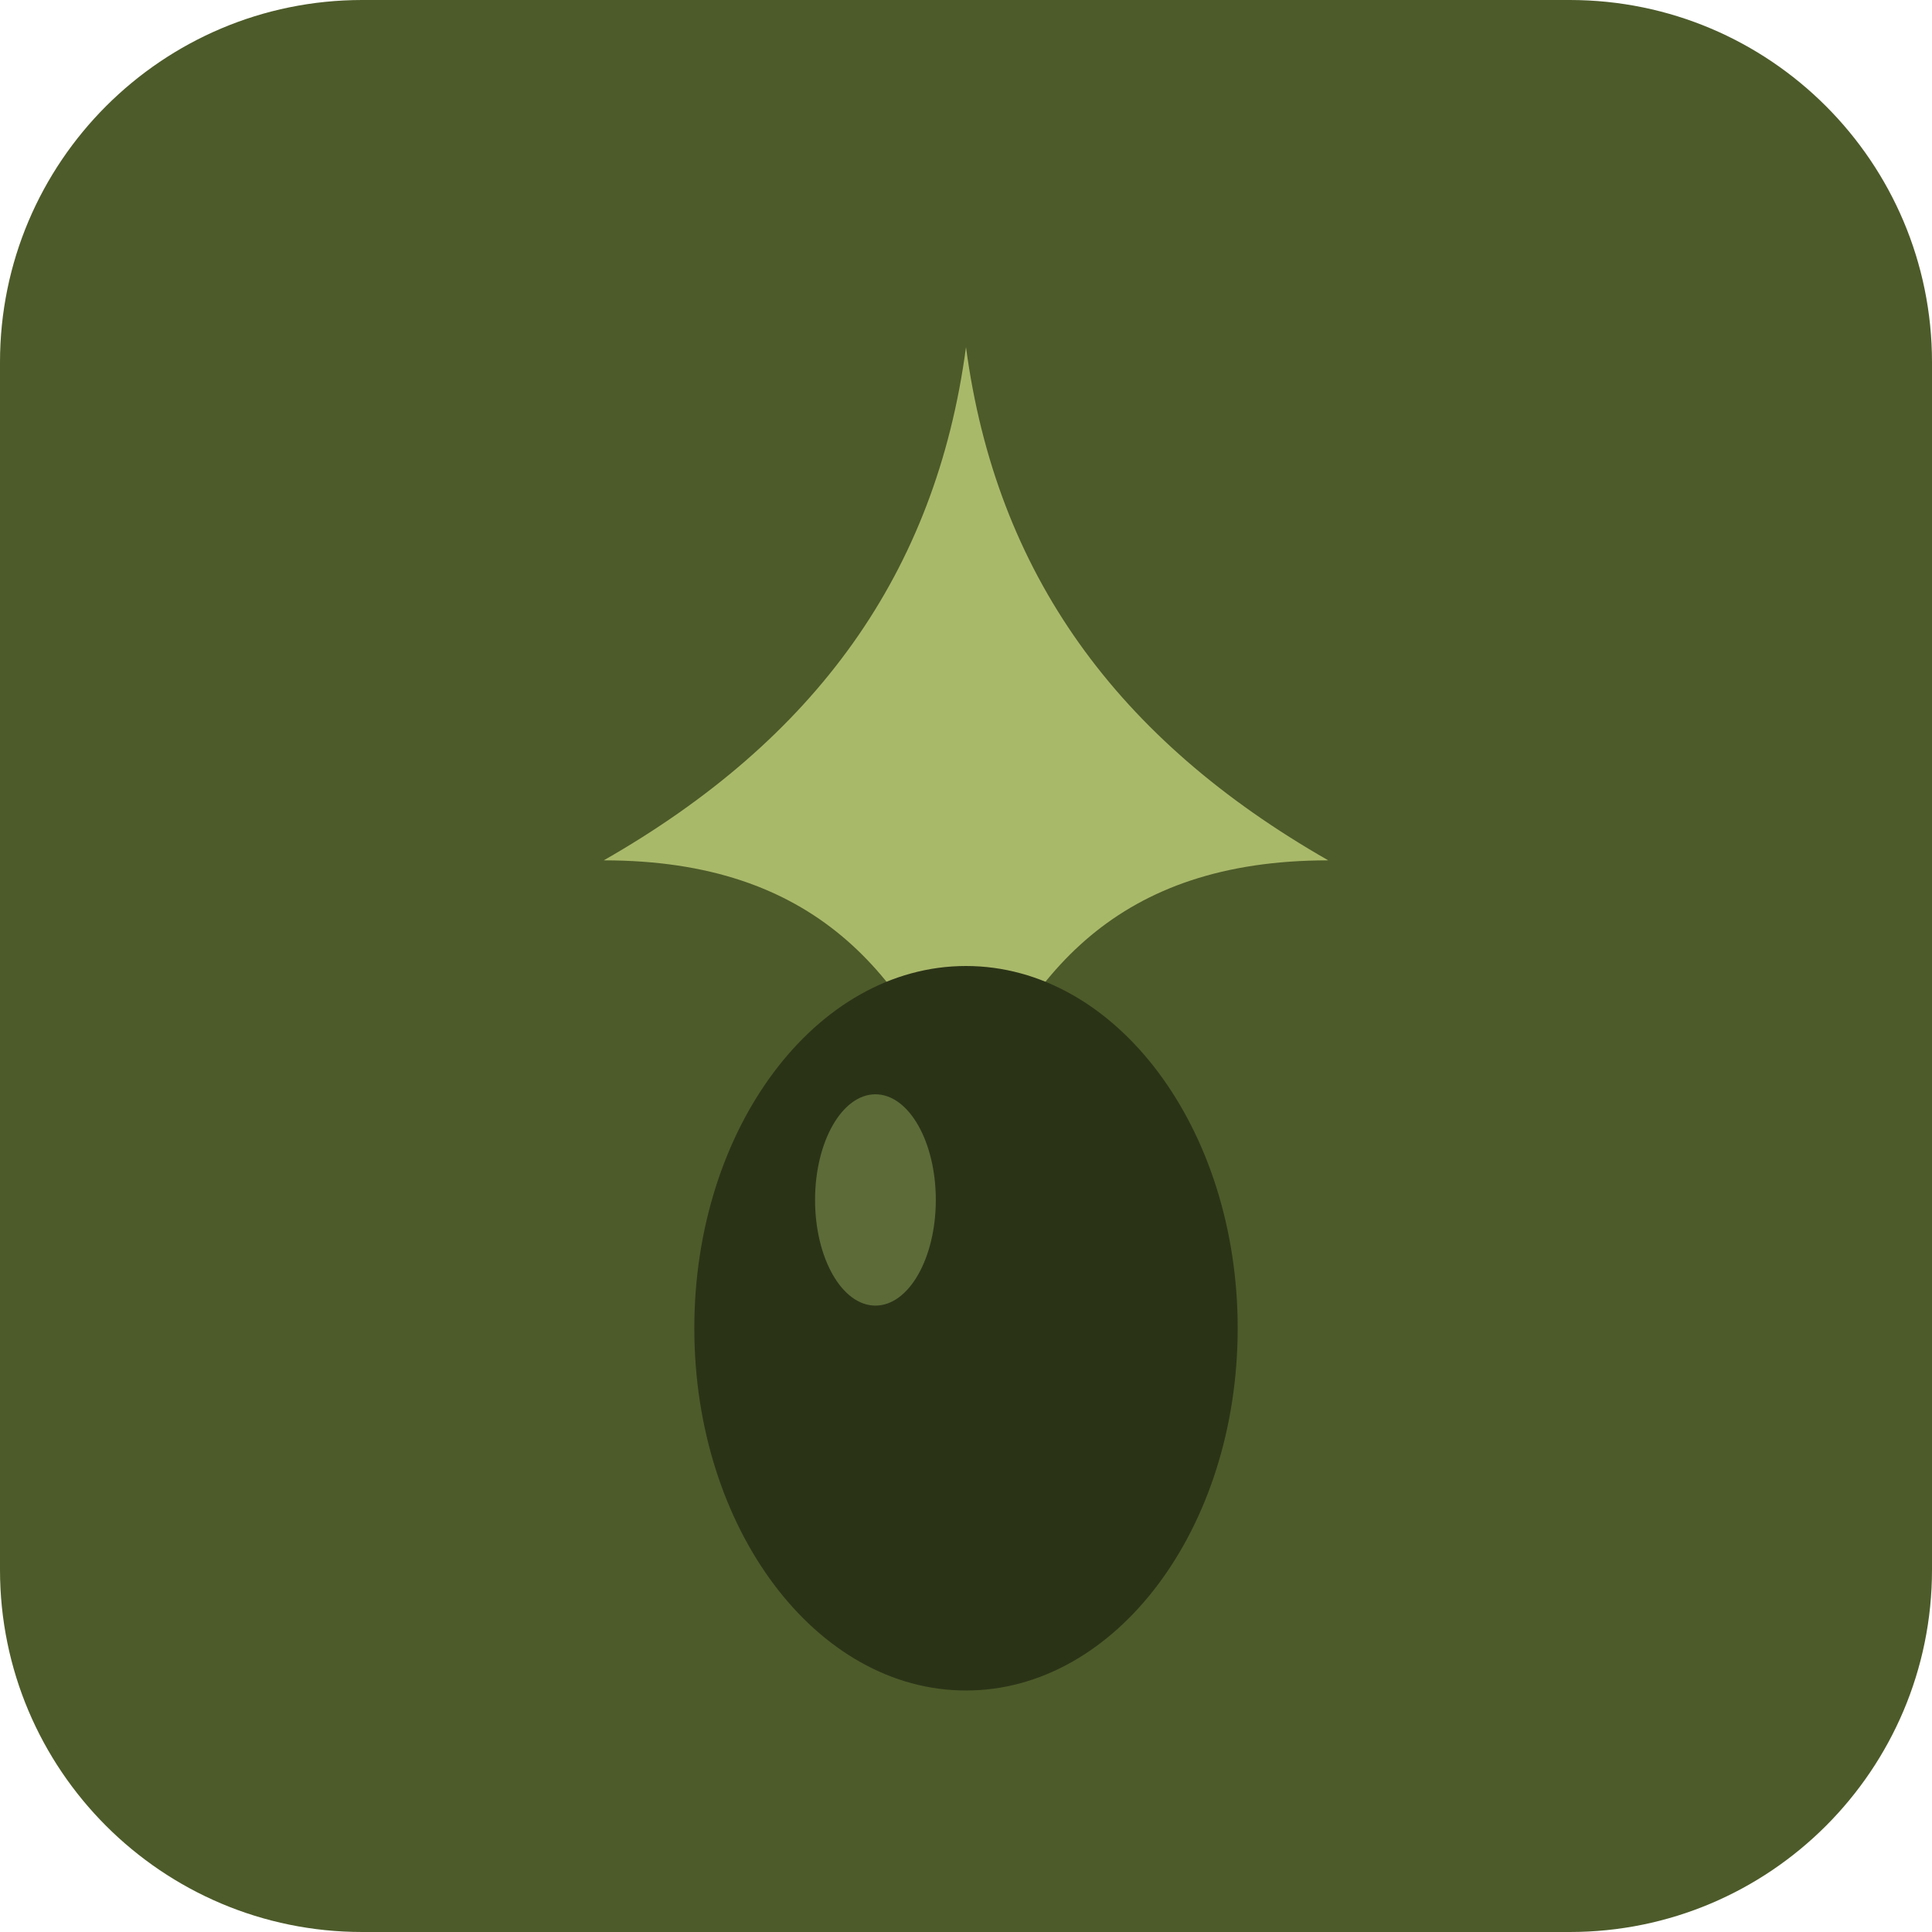
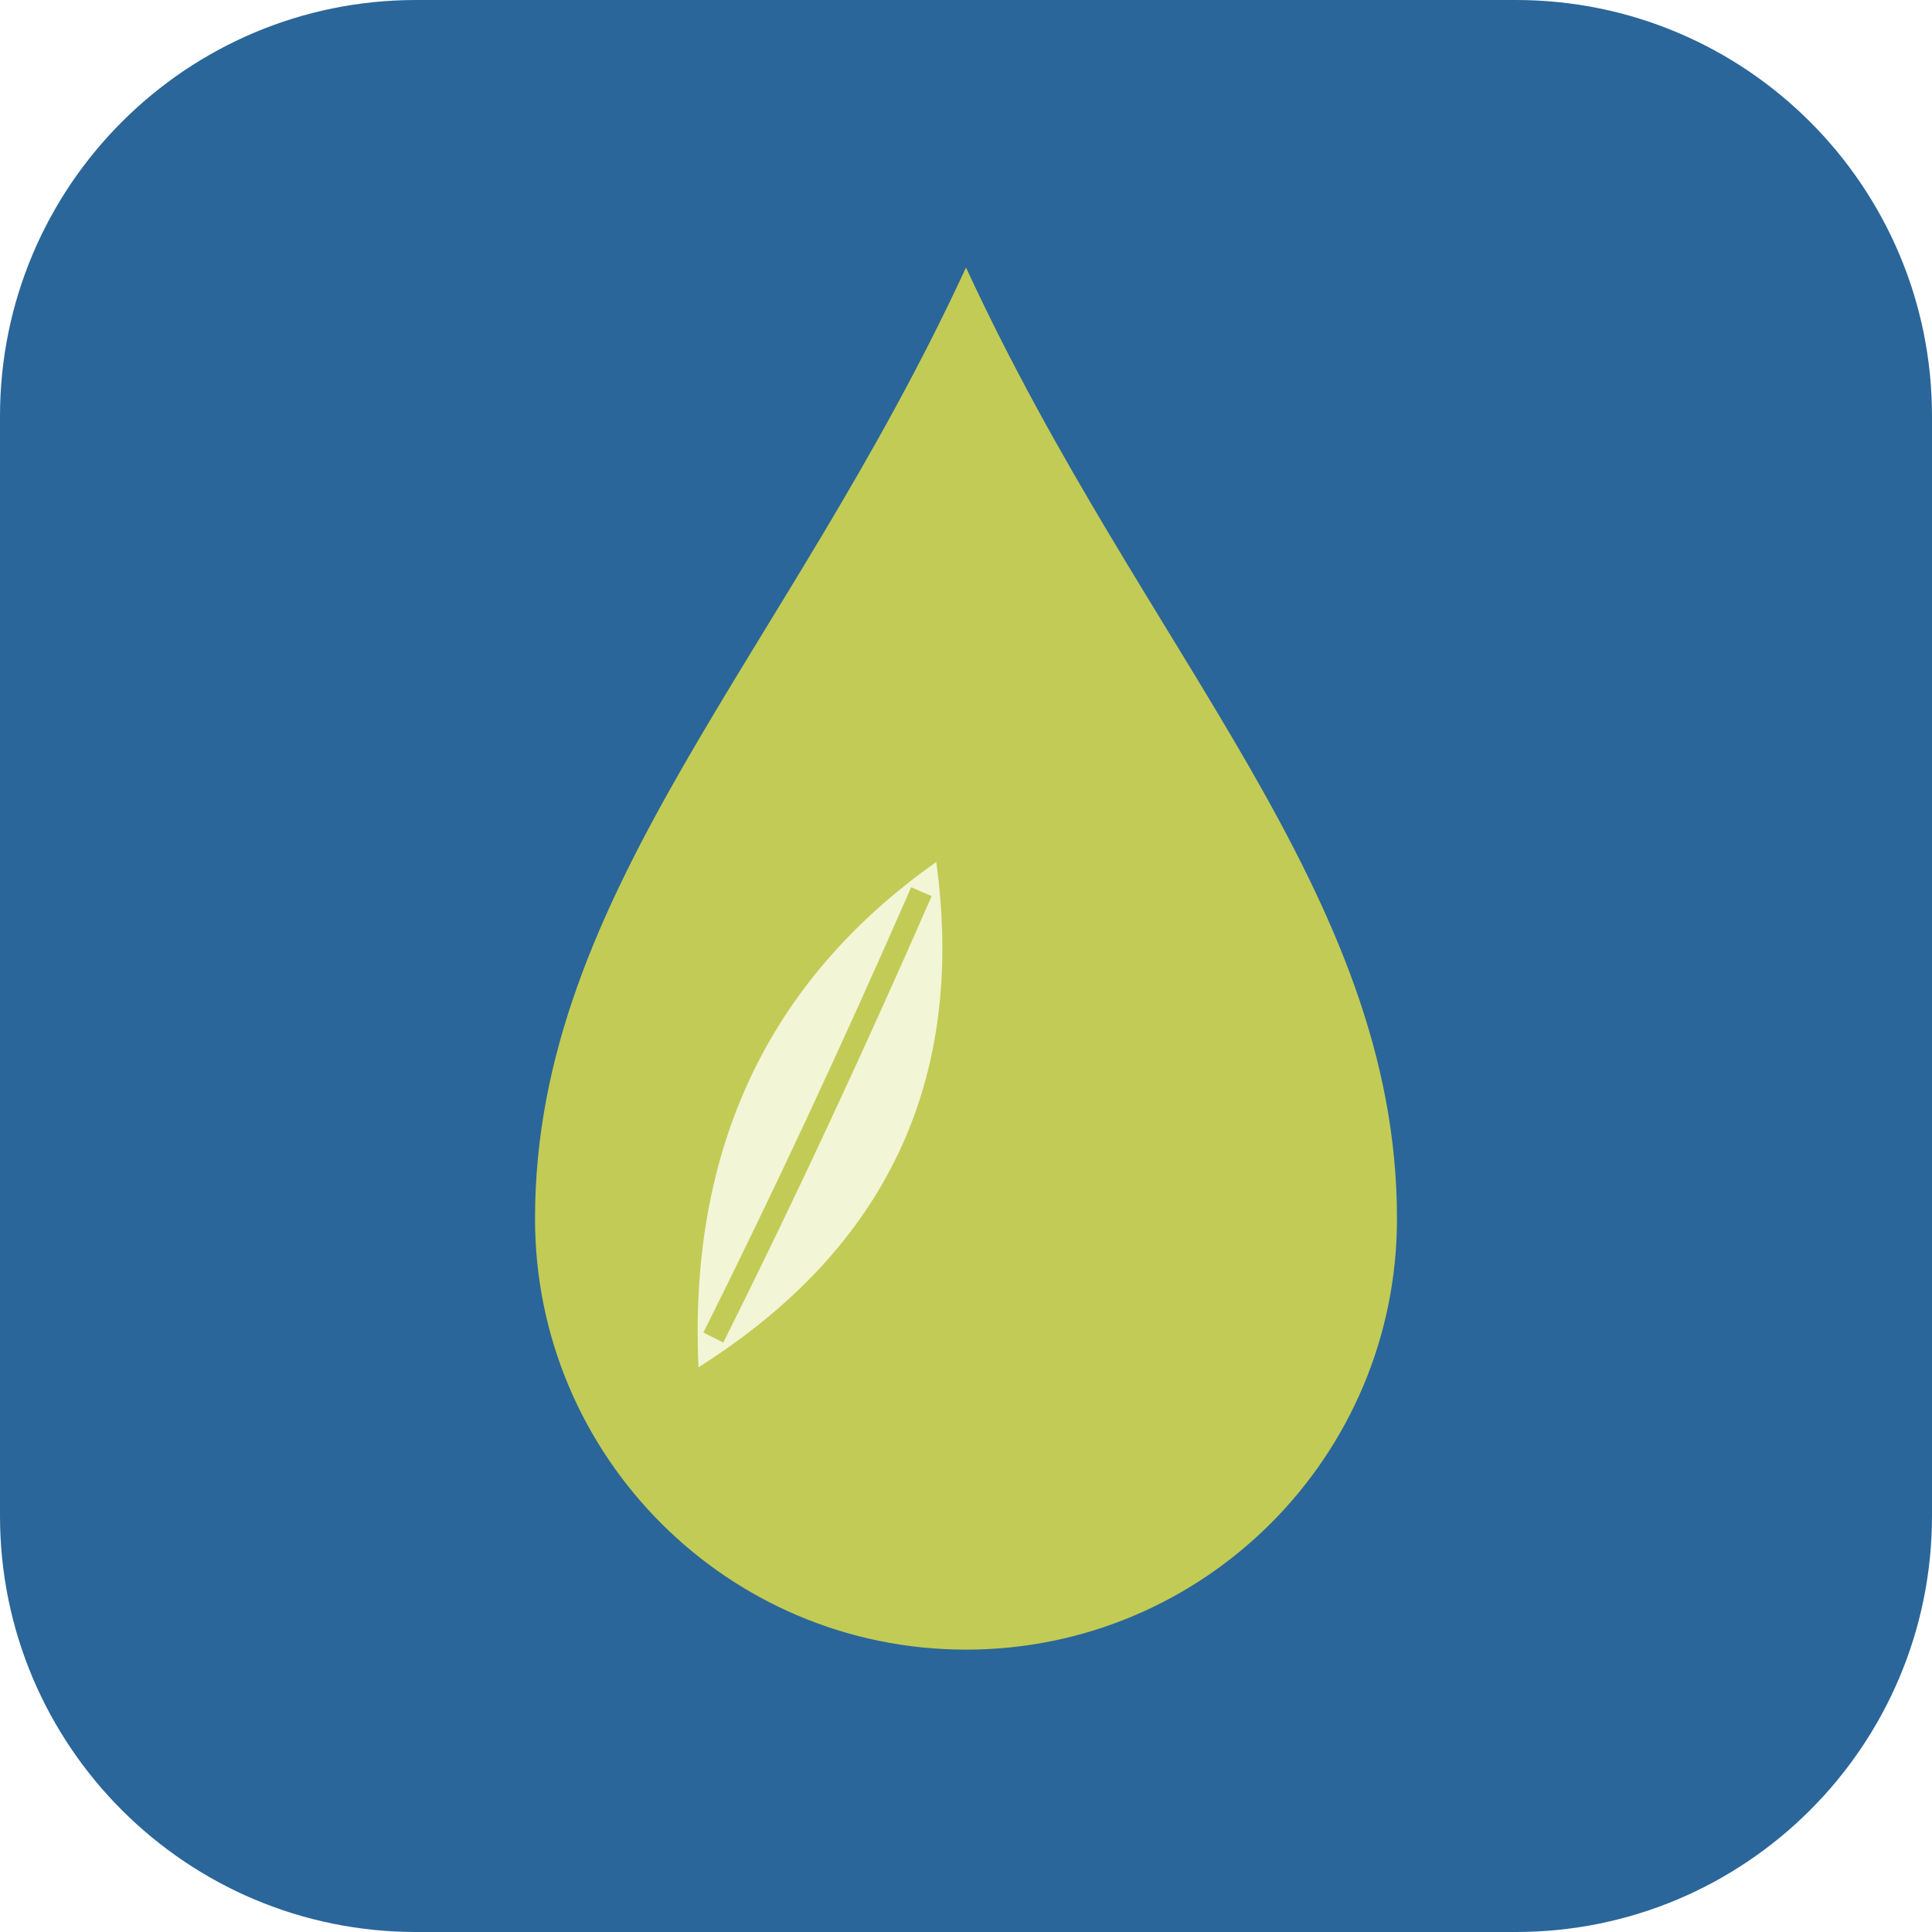
- <svg xmlns="http://www.w3.org/2000/svg" viewBox="0 0 512 512">
-   <rect width="512" height="512" rx="96" fill="#4d5b2a" />
-   <path d="M256 92c-8 60-40 104-96 136 56 0 80 30 96 70 16-40 40-70 96-70-56-32-88-76-96-136z" fill="#a9b96a" />
-   <ellipse cx="256" cy="352" rx="72" ry="96" fill="#2b3317" />
-   <ellipse cx="232" cy="318" rx="16" ry="28" fill="#5c6b38" />
+ <svg xmlns="http://www.w3.org/2000/svg" width="512" height="512" viewBox="0 0 130 130" role="img" aria-label="Mazono">
+   <rect width="130" height="130" rx="28" fill="#2A6699" />
+   <path d="M65 18C53 44 36 60 36 82A29 29 0 0 0 94 82C94 60 77 44 65 18Z" fill="#C2CB55" />
+   <path d="M47 92Q46 70 63 58Q66 80 47 92Z" fill="#F2F5D6" />
+   <path d="M48 90Q55 76 62 60" fill="none" stroke="#C2CB55" stroke-width="1.5" />
</svg>
